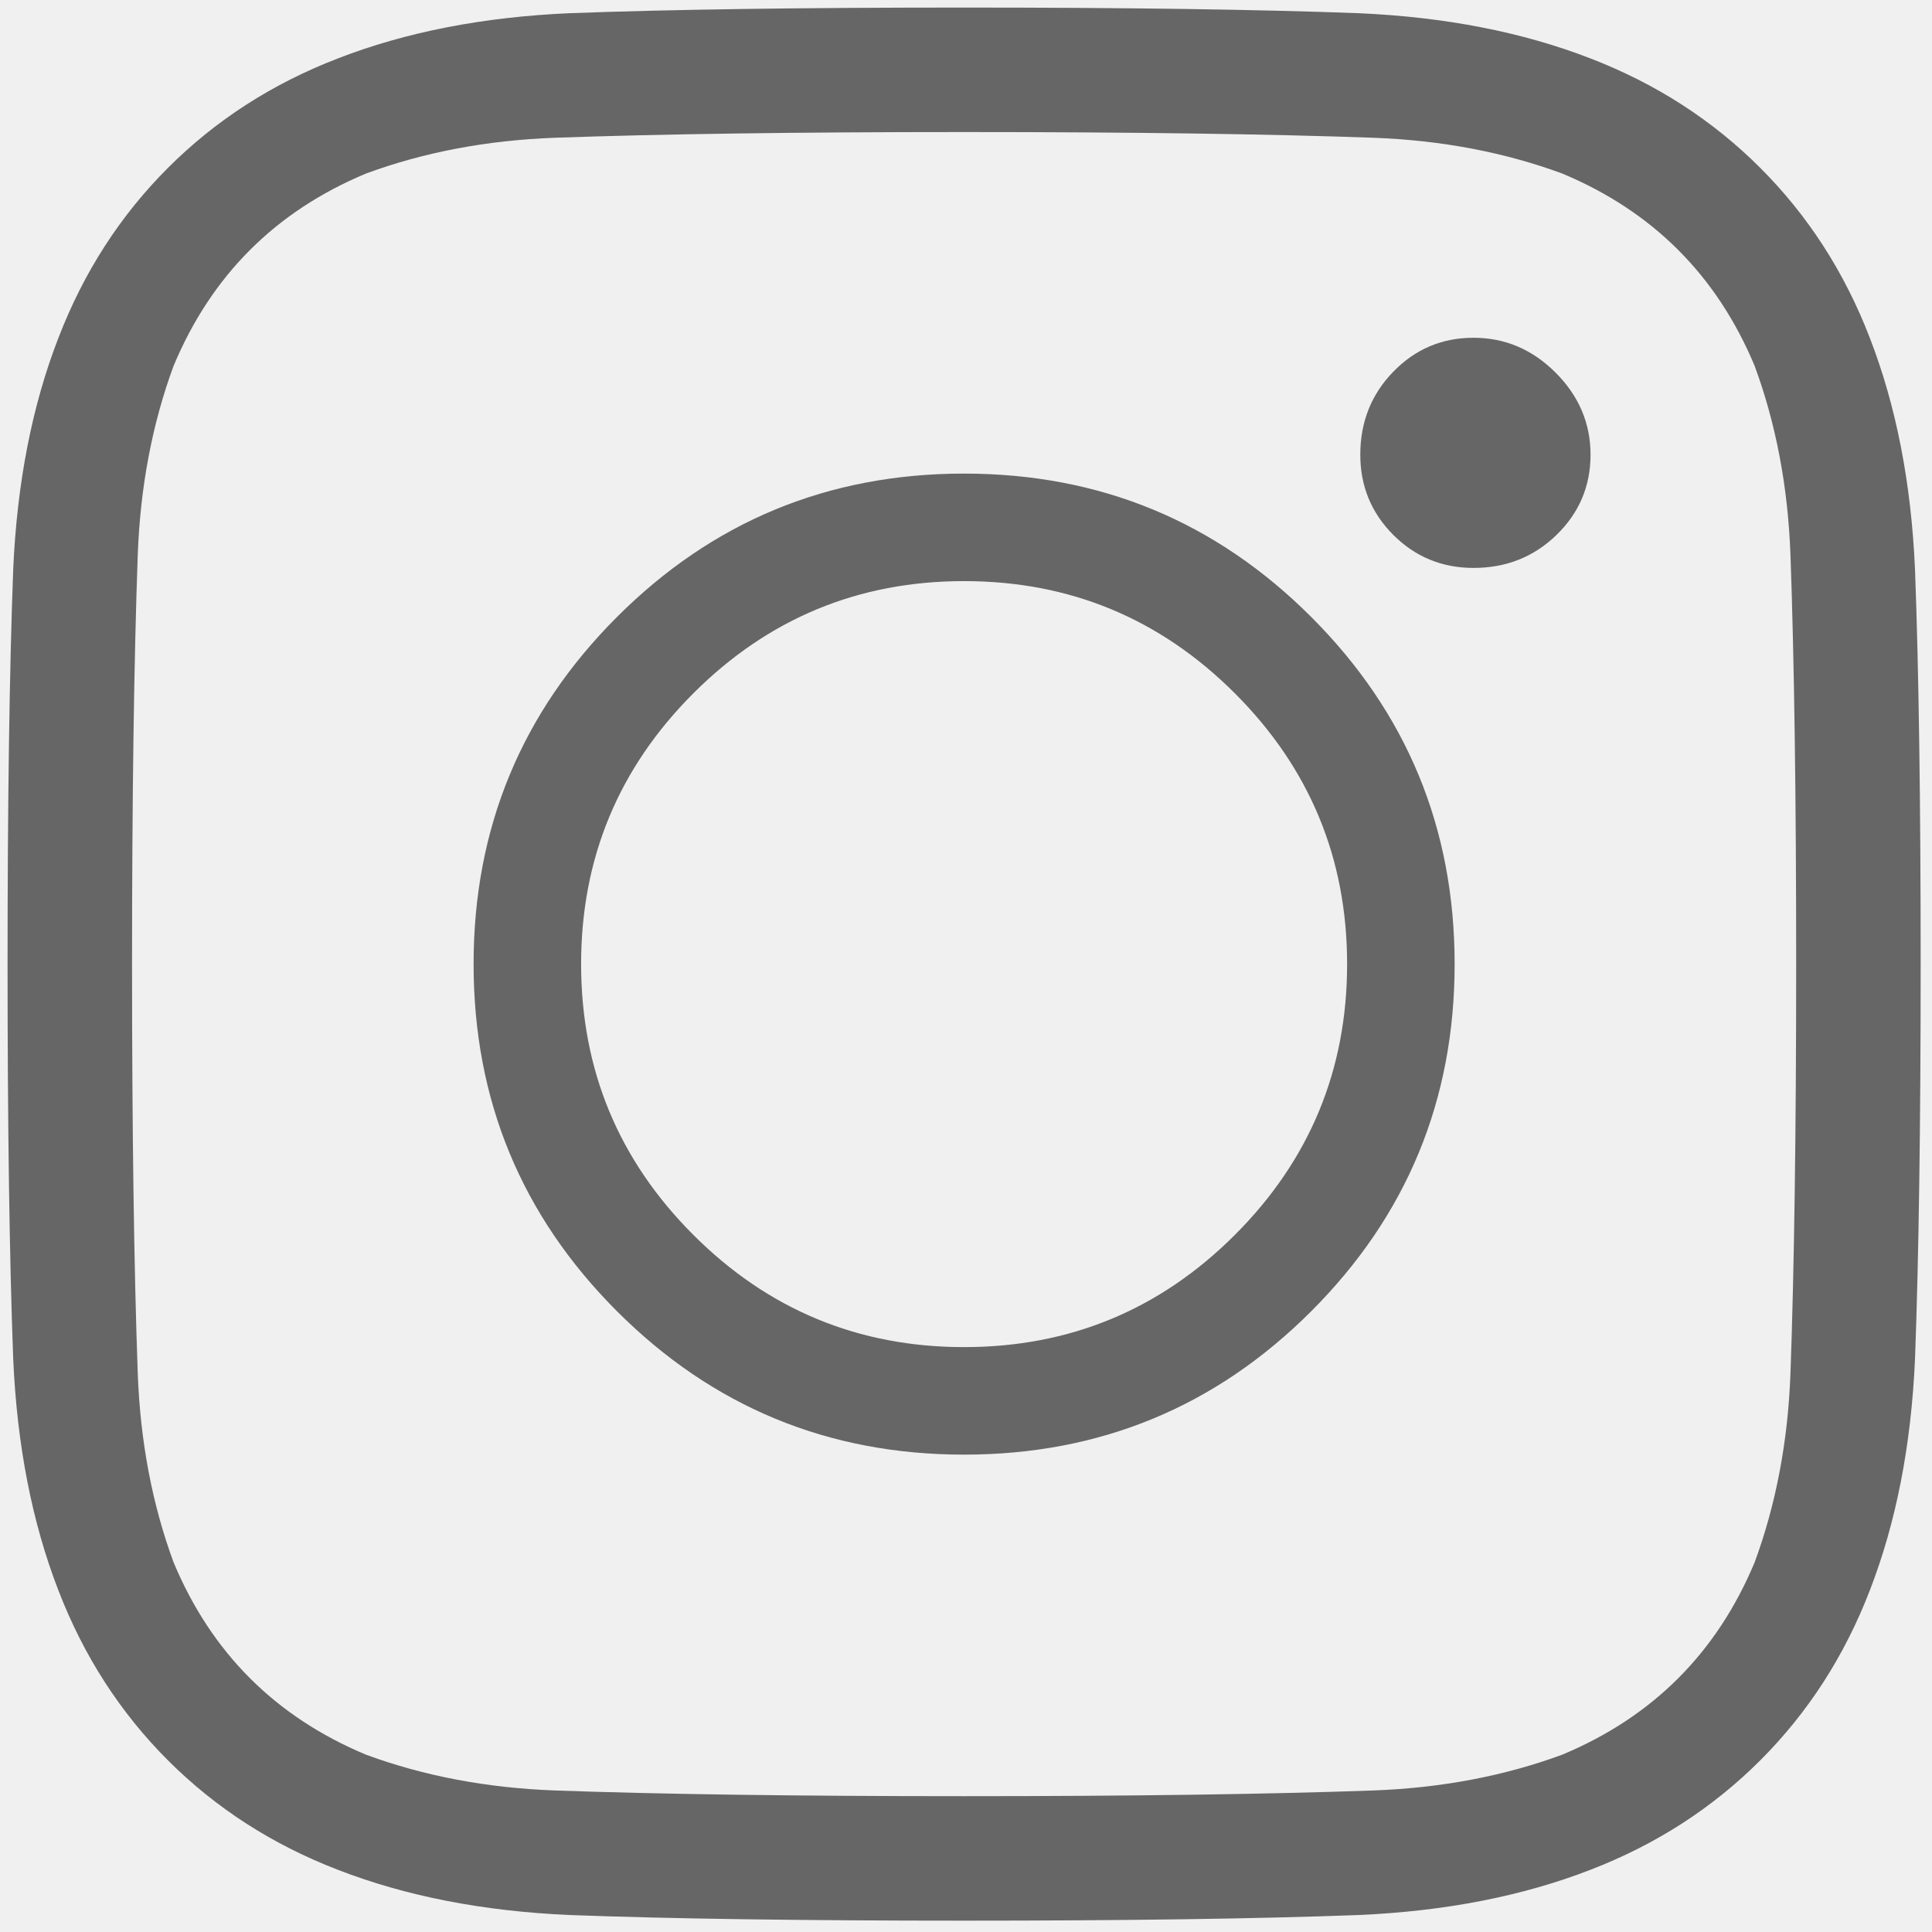
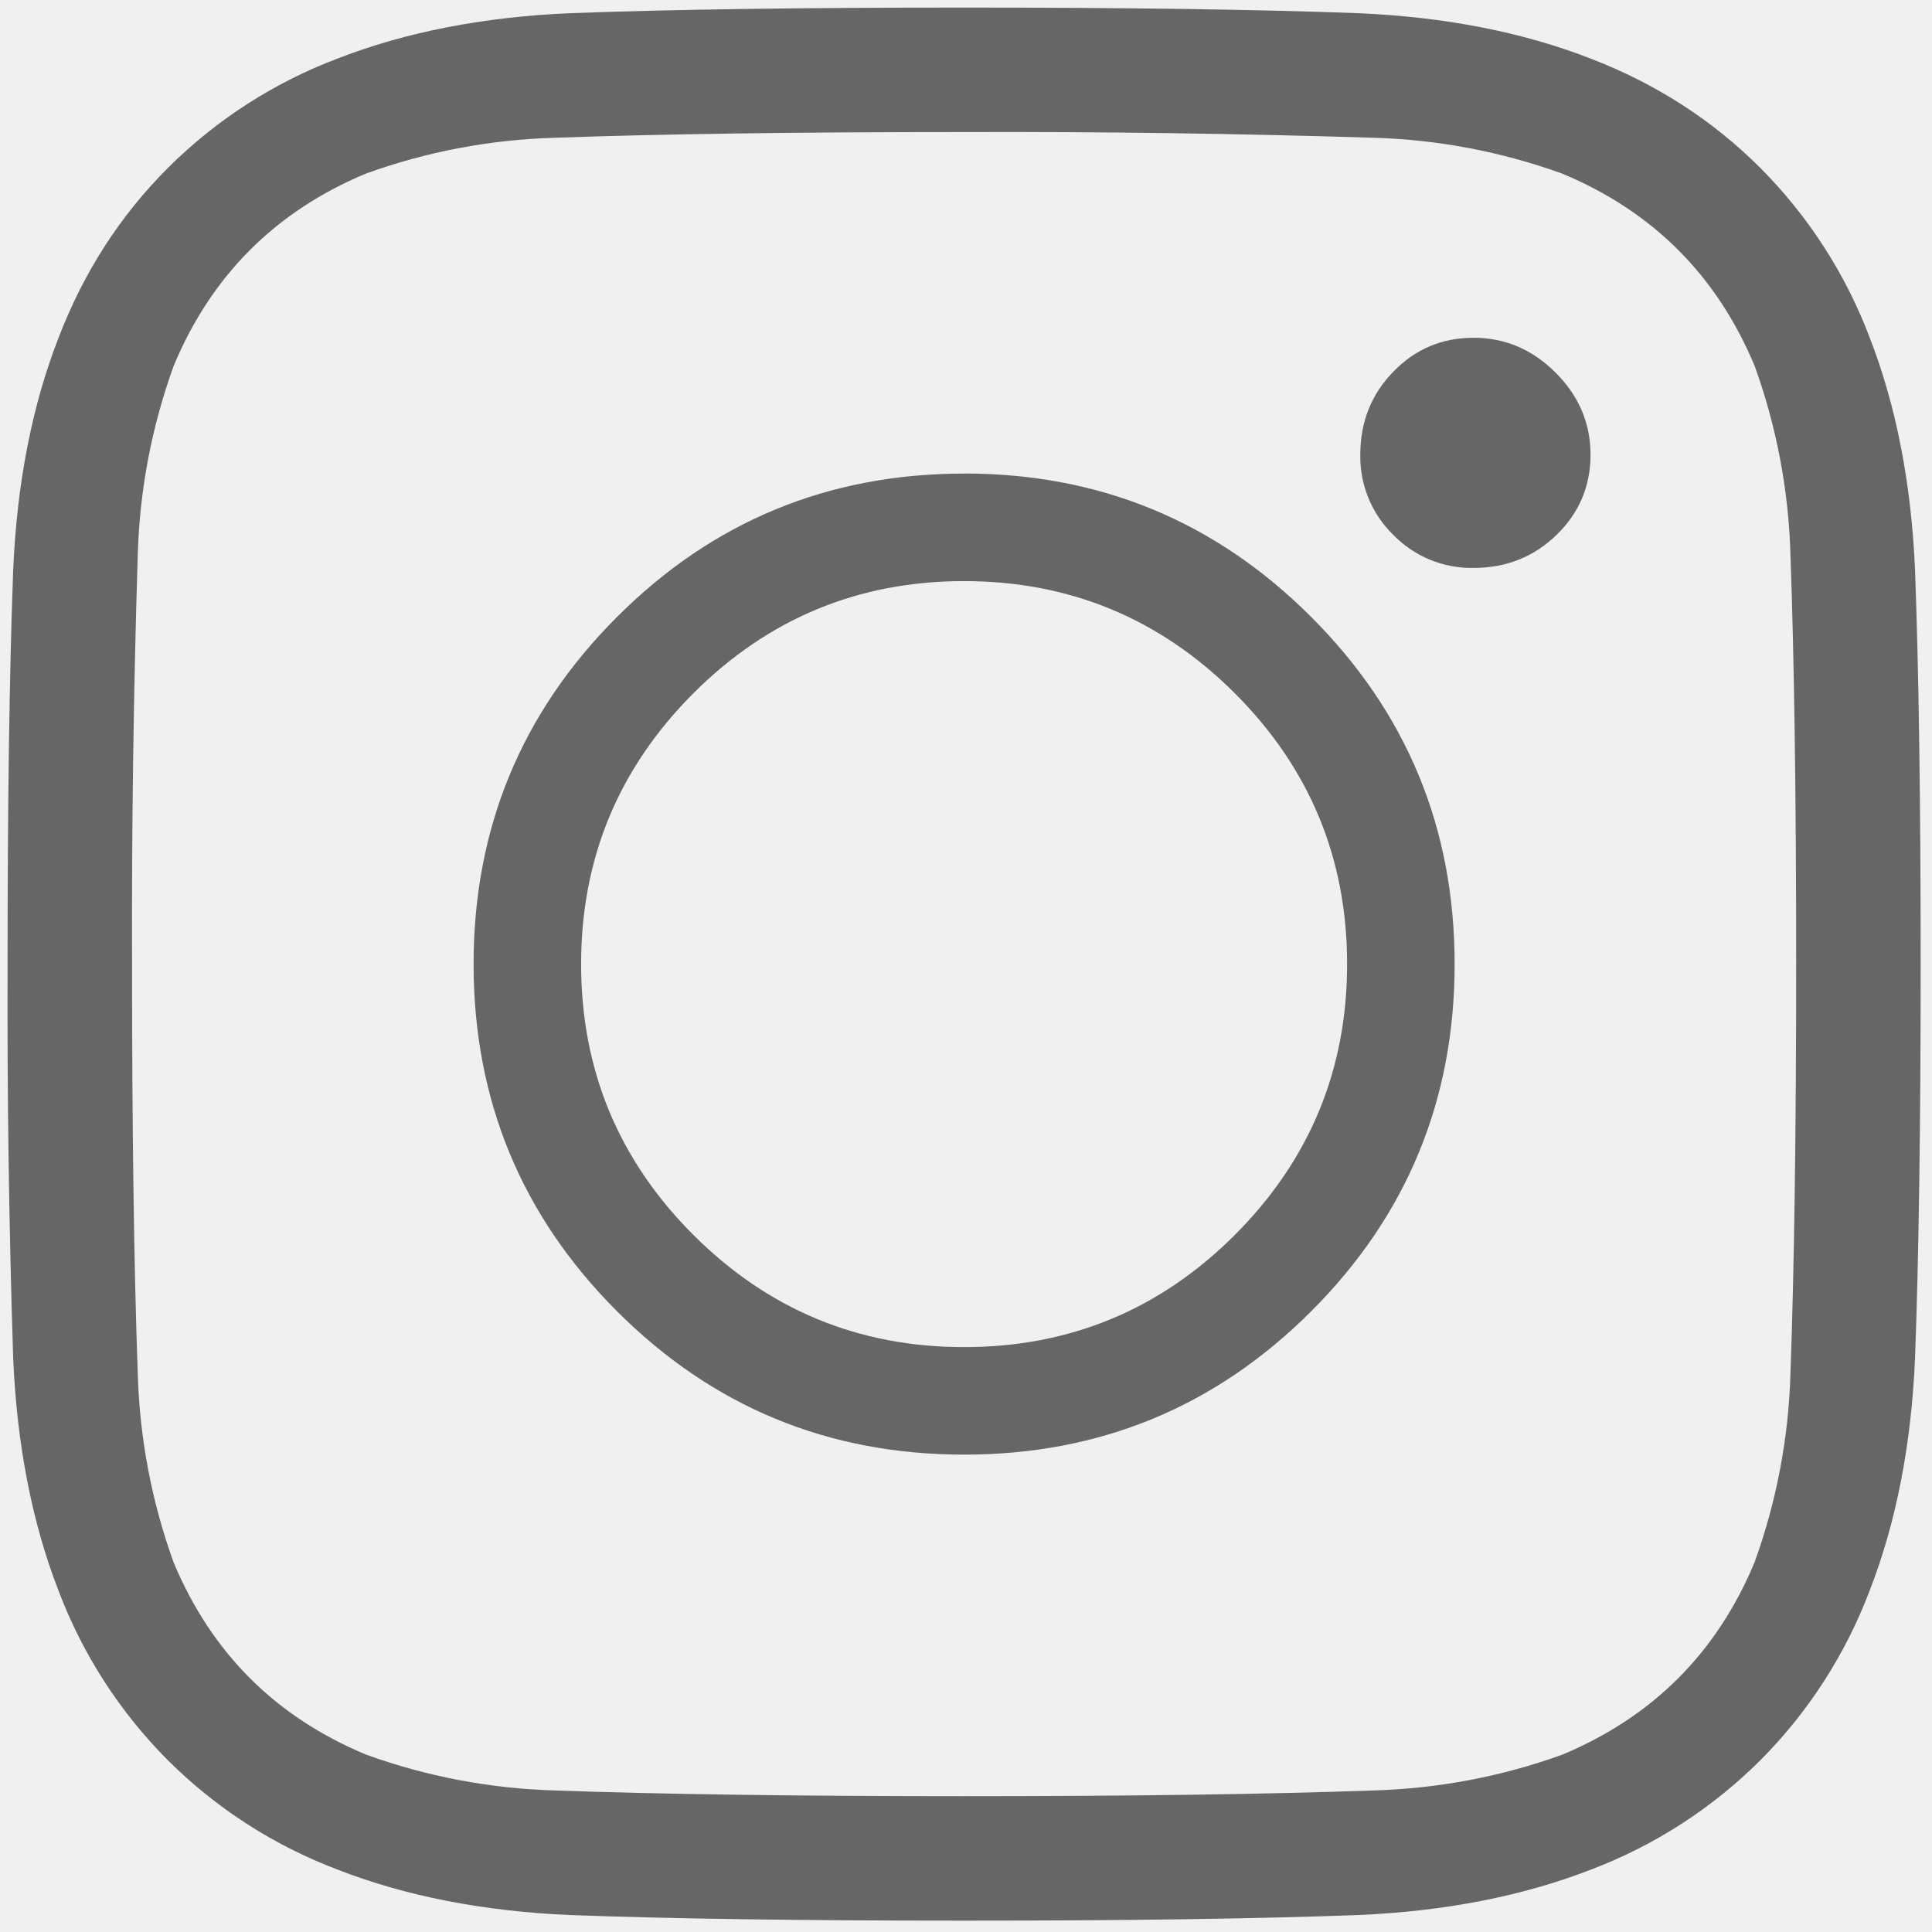
- <svg xmlns="http://www.w3.org/2000/svg" width="23" height="23" viewBox="0 0 23 23" fill="none">
-   <g clip-path="url(#clip0_2403_686)">
-     <path d="M11.477 0.09C13.394 0.09 14.959 0.112 16.172 0.157C17.205 0.202 18.126 0.382 18.935 0.696C19.713 0.996 20.387 1.43 20.956 1.999C21.525 2.568 21.959 3.242 22.259 4.021C22.573 4.829 22.753 5.75 22.798 6.783C22.843 7.996 22.865 9.561 22.865 11.477C22.865 13.394 22.843 14.959 22.798 16.172C22.753 17.205 22.573 18.126 22.259 18.935C21.959 19.713 21.525 20.387 20.956 20.956C20.387 21.525 19.713 21.959 18.935 22.259C18.126 22.573 17.205 22.753 16.172 22.798C14.959 22.843 13.394 22.865 11.477 22.865C9.561 22.865 7.996 22.843 6.783 22.798C5.75 22.753 4.829 22.573 4.021 22.259C3.242 21.959 2.568 21.525 1.999 20.956C1.43 20.387 0.996 19.713 0.696 18.935C0.382 18.126 0.202 17.205 0.157 16.172C0.112 14.959 0.09 13.394 0.09 11.477C0.09 9.561 0.112 7.996 0.157 6.783C0.202 5.75 0.382 4.829 0.696 4.021C0.996 3.242 1.43 2.568 1.999 1.999C2.568 1.43 3.242 0.996 4.021 0.696C4.829 0.382 5.75 0.202 6.783 0.157C7.996 0.112 9.561 0.09 11.477 0.09ZM11.477 1.572C9.486 1.572 7.861 1.595 6.604 1.64C5.795 1.67 5.046 1.812 4.357 2.066C3.279 2.516 2.516 3.279 2.066 4.357C1.812 5.046 1.67 5.795 1.64 6.604C1.595 7.861 1.572 9.486 1.572 11.477C1.572 13.469 1.595 15.094 1.64 16.352C1.67 17.16 1.812 17.909 2.066 18.598C2.516 19.676 3.279 20.439 4.357 20.889C5.046 21.143 5.795 21.285 6.604 21.315C7.861 21.36 9.486 21.383 11.477 21.383C13.469 21.383 15.094 21.36 16.352 21.315C17.16 21.285 17.909 21.143 18.598 20.889C19.676 20.439 20.439 19.676 20.889 18.598C21.143 17.909 21.285 17.16 21.315 16.352C21.36 15.094 21.383 13.469 21.383 11.477C21.383 9.486 21.36 7.861 21.315 6.604C21.285 5.795 21.143 5.046 20.889 4.357C20.439 3.279 19.676 2.516 18.598 2.066C17.909 1.812 17.16 1.67 16.352 1.64C15.094 1.595 13.469 1.572 11.477 1.572ZM11.477 16.037C12.735 16.037 13.81 15.592 14.701 14.701C15.592 13.81 16.037 12.735 16.037 11.477C16.037 10.22 15.592 9.145 14.701 8.254C13.81 7.363 12.735 6.918 11.477 6.918C10.22 6.918 9.145 7.363 8.254 8.254C7.363 9.145 6.918 10.22 6.918 11.477C6.918 12.735 7.363 13.81 8.254 14.701C9.145 15.592 10.22 16.037 11.477 16.037ZM11.477 5.638C13.095 5.638 14.472 6.207 15.61 7.345C16.748 8.483 17.317 9.86 17.317 11.477C17.317 13.095 16.748 14.472 15.61 15.61C14.472 16.748 13.095 17.317 11.477 17.317C9.86 17.317 8.483 16.748 7.345 15.61C6.207 14.472 5.638 13.095 5.638 11.477C5.638 9.86 6.207 8.483 7.345 7.345C8.483 6.207 9.86 5.638 11.477 5.638ZM18.935 5.413C18.935 5.787 18.8 6.106 18.53 6.368C18.261 6.63 17.931 6.761 17.542 6.761C17.168 6.761 16.849 6.63 16.587 6.368C16.325 6.106 16.194 5.787 16.194 5.413C16.194 5.024 16.325 4.694 16.587 4.425C16.849 4.155 17.168 4.021 17.542 4.021C17.916 4.021 18.242 4.159 18.519 4.436C18.796 4.713 18.935 5.039 18.935 5.413Z" fill="#666666" />
+ <svg xmlns="http://www.w3.org/2000/svg" width="23" height="23" fill="none">
+   <g clip-path="url(#a)">
+     <path d="M11.477.09c1.917 0 3.482.022 4.695.067 1.033.045 1.954.225 2.763.54.778.299 1.452.733 2.021 1.302a5.732 5.732 0 0 1 1.303 2.022c.314.808.494 1.729.539 2.762.045 1.213.067 2.778.067 4.694 0 1.917-.022 3.482-.067 4.695-.045 1.033-.225 1.954-.54 2.763a5.733 5.733 0 0 1-1.302 2.021 5.733 5.733 0 0 1-2.021 1.303c-.809.314-1.73.494-2.763.539-1.213.045-2.778.067-4.695.067-1.916 0-3.48-.022-4.694-.067-1.033-.045-1.954-.225-2.762-.54a5.732 5.732 0 0 1-2.022-1.302 5.733 5.733 0 0 1-1.303-2.021c-.314-.809-.494-1.73-.539-2.763a131.868 131.868 0 0 1-.067-4.695c0-1.916.022-3.48.067-4.694.045-1.033.225-1.954.54-2.762.299-.78.733-1.453 1.302-2.022A5.731 5.731 0 0 1 4.021.696C4.829.382 5.75.202 6.783.157 7.996.112 9.561.09 11.477.09Zm0 1.482c-1.991 0-3.616.023-4.873.068a7.21 7.21 0 0 0-2.247.426c-1.078.45-1.841 1.213-2.29 2.291a7.21 7.21 0 0 0-.427 2.247 142.032 142.032 0 0 0-.068 4.873c0 1.992.023 3.617.068 4.875a7.21 7.21 0 0 0 .426 2.246c.45 1.078 1.213 1.841 2.291 2.29a7.211 7.211 0 0 0 2.247.427c1.257.045 2.882.068 4.873.068 1.992 0 3.617-.023 4.875-.068a7.211 7.211 0 0 0 2.246-.426c1.078-.45 1.841-1.213 2.29-2.291a7.211 7.211 0 0 0 .427-2.246c.045-1.258.068-2.883.068-4.875 0-1.991-.023-3.616-.068-4.873a7.211 7.211 0 0 0-.426-2.247c-.45-1.078-1.213-1.841-2.291-2.29a7.21 7.21 0 0 0-2.246-.427 142.035 142.035 0 0 0-4.875-.068Zm0 14.465c1.258 0 2.333-.445 3.224-1.336.89-.891 1.336-1.966 1.336-3.224 0-1.257-.445-2.332-1.336-3.223-.891-.89-1.966-1.336-3.224-1.336-1.257 0-2.332.445-3.223 1.336-.89.891-1.336 1.966-1.336 3.223 0 1.258.445 2.333 1.336 3.224.891.89 1.966 1.336 3.223 1.336Zm0-10.4c1.618 0 2.995.57 4.133 1.708s1.707 2.515 1.707 4.132c0 1.618-.569 2.995-1.707 4.133-1.138 1.138-2.515 1.707-4.133 1.707-1.617 0-2.994-.569-4.132-1.707-1.138-1.138-1.707-2.515-1.707-4.133 0-1.617.569-2.994 1.707-4.132 1.138-1.138 2.515-1.707 4.132-1.707Zm7.458-.224c0 .374-.135.693-.405.955s-.599.393-.988.393a1.3 1.3 0 0 1-.955-.393 1.3 1.3 0 0 1-.393-.955c0-.39.131-.719.393-.988.262-.27.58-.404.955-.404.374 0 .7.138.977.415.277.277.416.603.416.977Z" fill="#666" />
  </g>
  <defs>
-     <clipPath id="clip0_2403_686">
-       <rect width="23" height="23" fill="white" />
+     <clipPath id="a">
+       <path fill="#fff" d="M0 0h23v23H0z" />
    </clipPath>
  </defs>
</svg>
